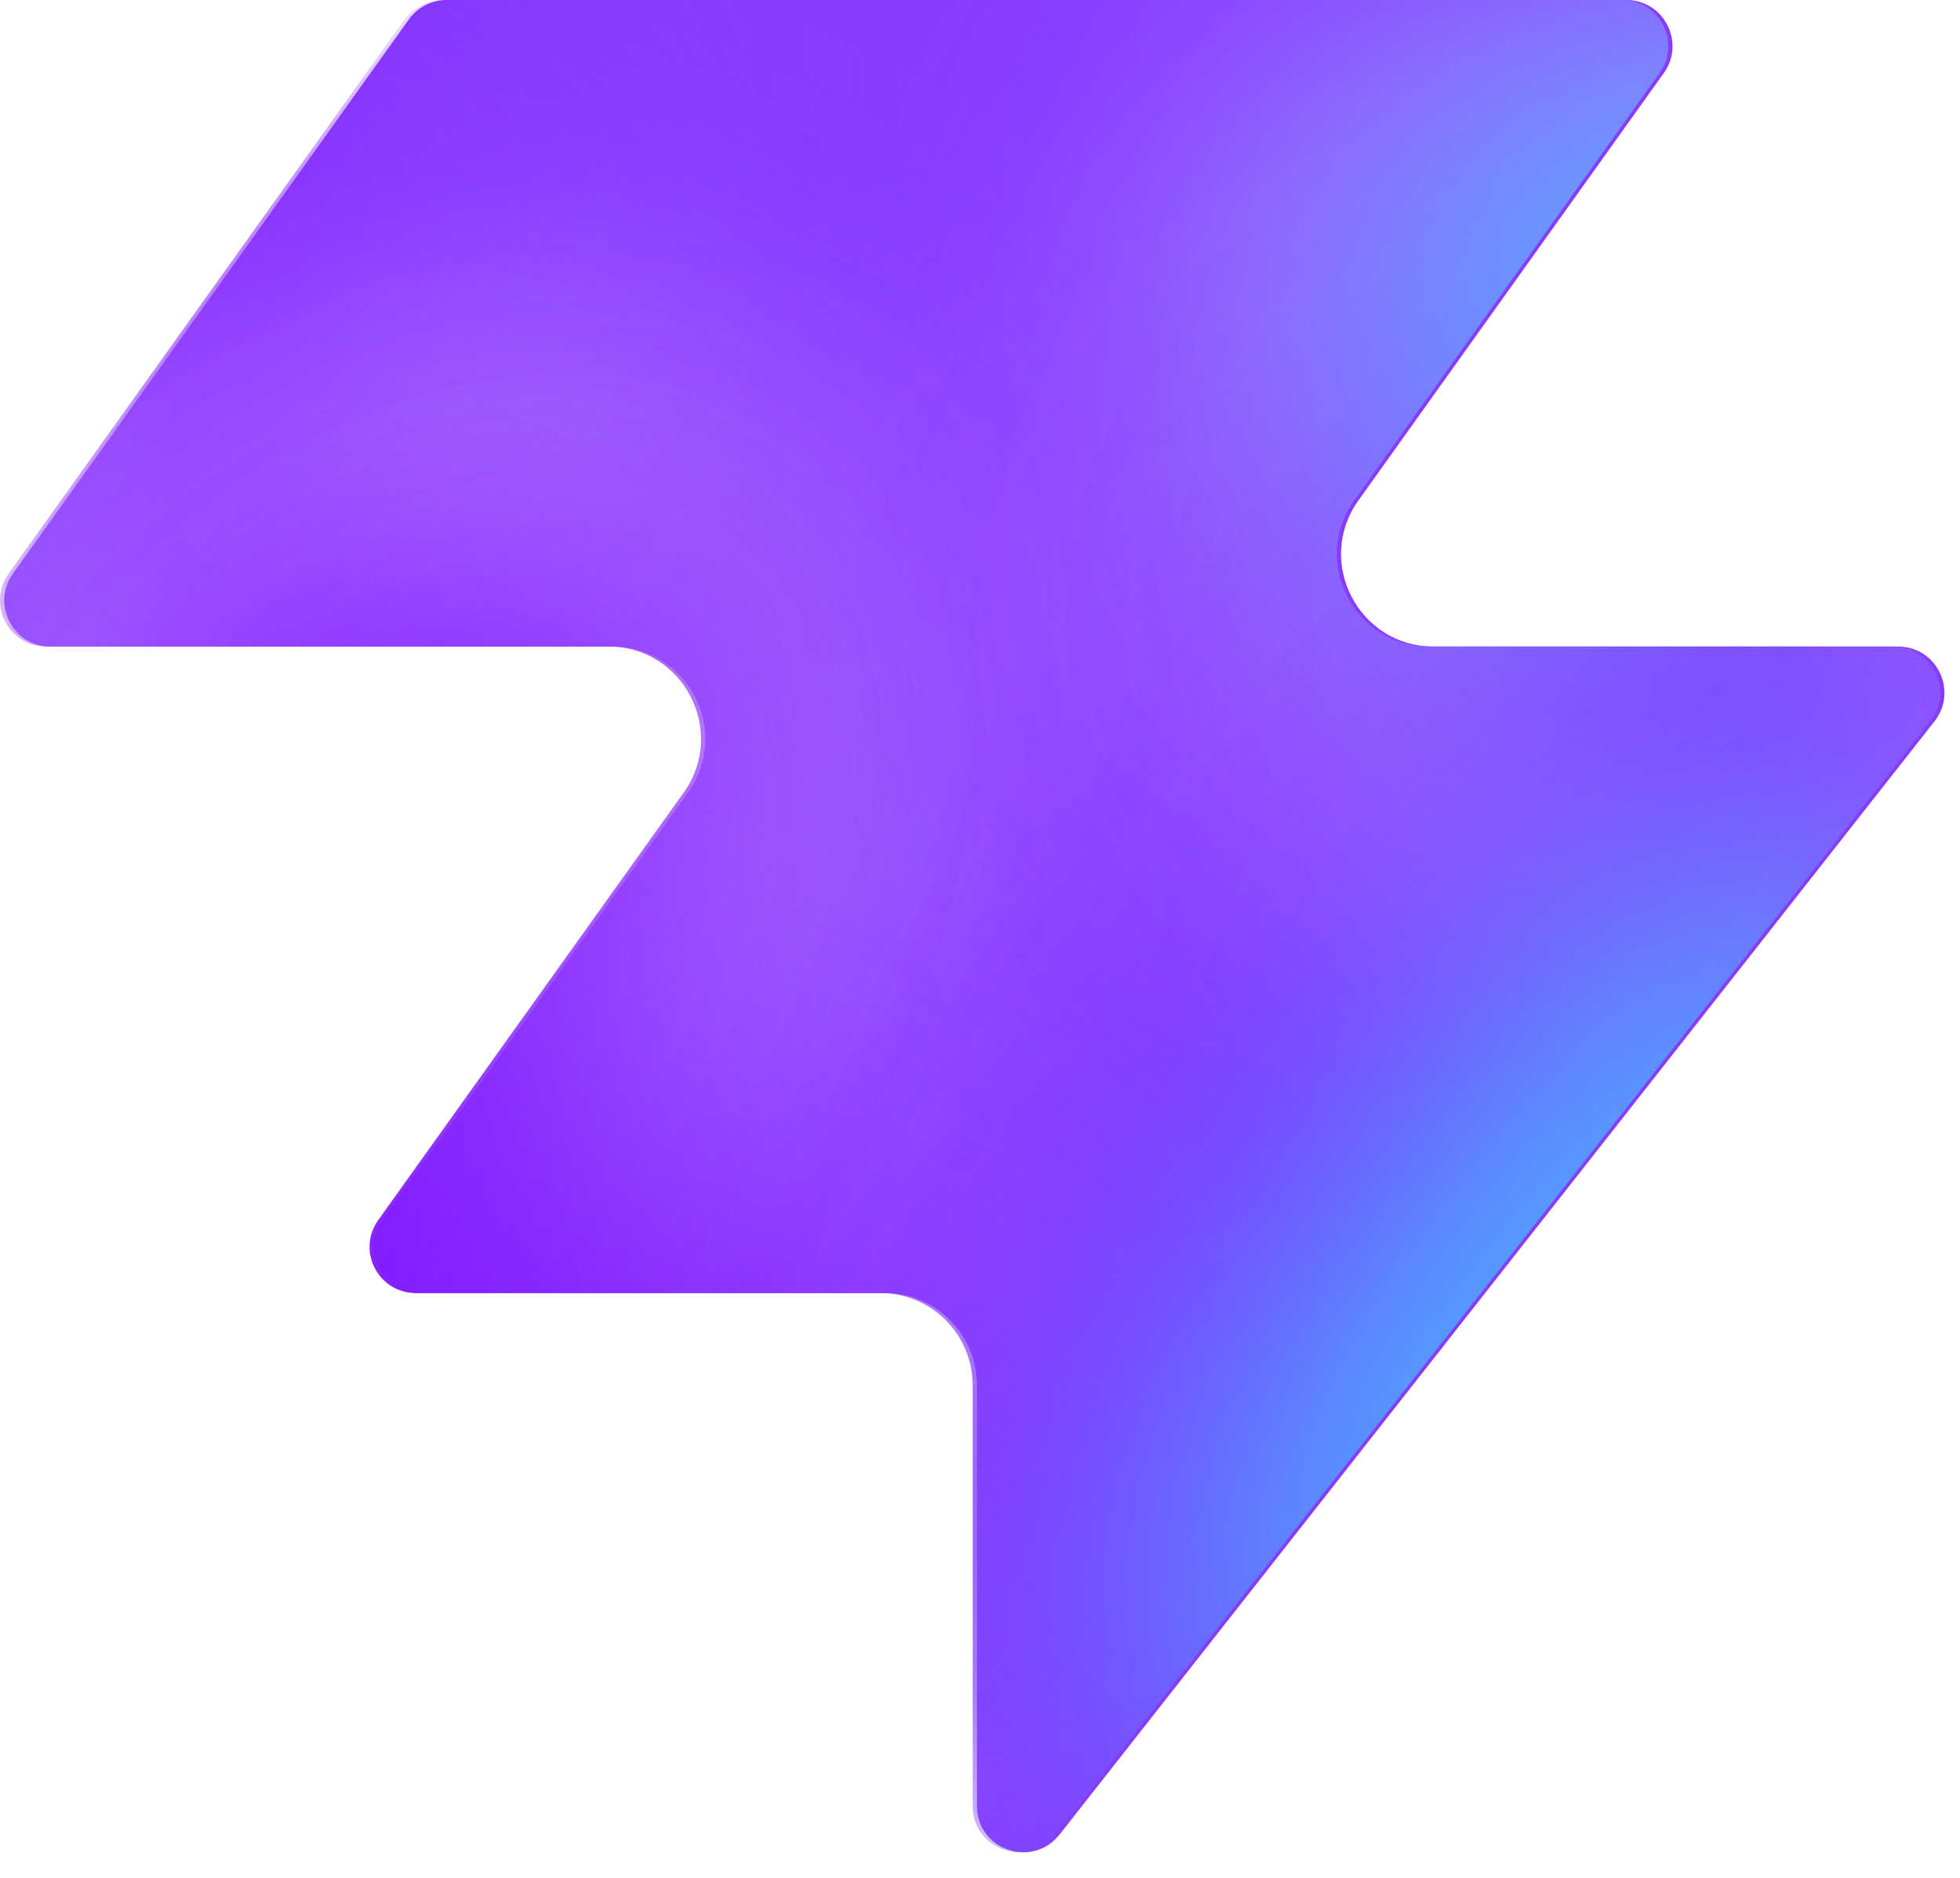
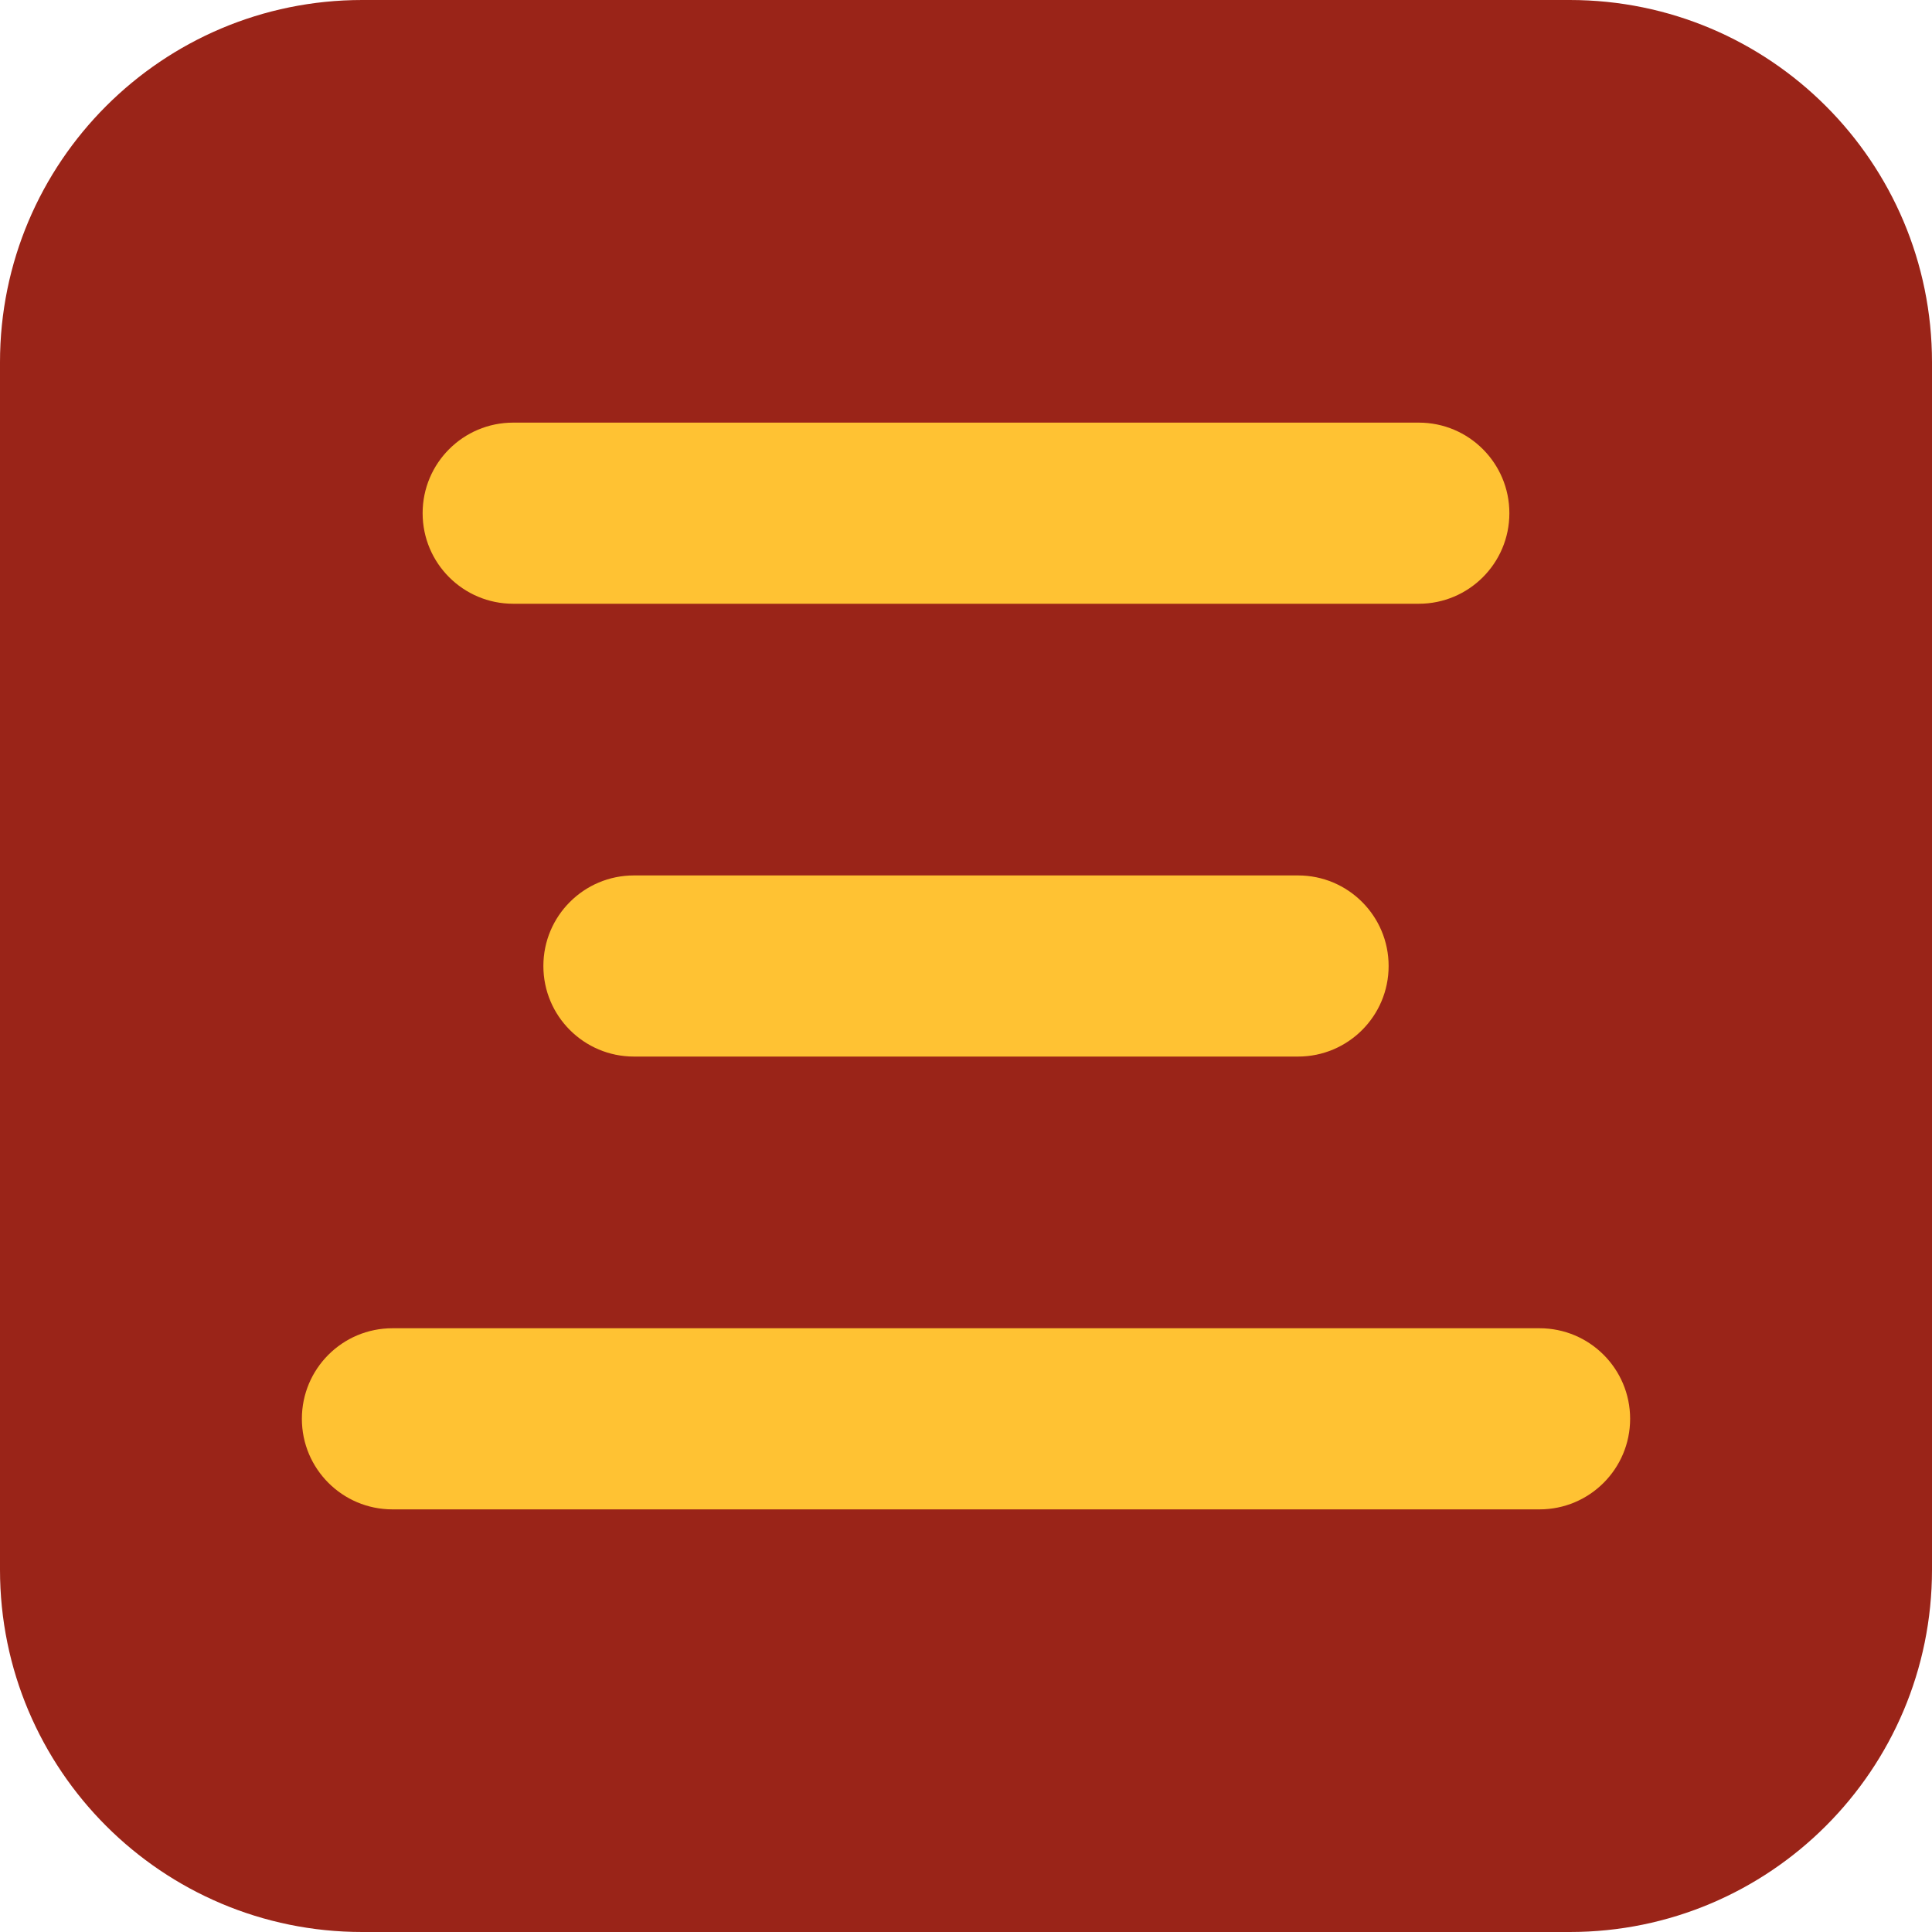
- <svg xmlns="http://www.w3.org/2000/svg" width="48" height="46" fill="none" viewBox="0 0 48 46">
-   <path fill="#863bff" d="M25.946 44.938c-.664.845-2.021.375-2.021-.698V33.937a2.26 2.26 0 0 0-2.262-2.262H10.287c-.92 0-1.456-1.04-.92-1.788l7.48-10.471c1.07-1.497 0-3.578-1.842-3.578H1.237c-.92 0-1.456-1.04-.92-1.788L10.013.474c.214-.297.556-.474.92-.474h28.894c.92 0 1.456 1.04.92 1.788l-7.48 10.471c-1.07 1.498 0 3.579 1.842 3.579h11.377c.943 0 1.473 1.088.89 1.83L25.947 44.94z" style="fill:#863bff;fill:color(display-p3 .525 .23 1);fill-opacity:1" />
-   <mask id="a" width="48" height="46" x="0" y="0" maskUnits="userSpaceOnUse" style="mask-type:alpha">
-     <path fill="#000" d="M25.842 44.938c-.664.844-2.021.375-2.021-.698V33.937a2.26 2.26 0 0 0-2.262-2.262H10.183c-.92 0-1.456-1.04-.92-1.788l7.48-10.471c1.07-1.498 0-3.579-1.842-3.579H1.133c-.92 0-1.456-1.04-.92-1.787L9.91.473c.214-.297.556-.474.92-.474h28.894c.92 0 1.456 1.04.92 1.788l-7.48 10.471c-1.07 1.498 0 3.578 1.842 3.578h11.377c.943 0 1.473 1.088.89 1.832L25.843 44.94z" style="fill:#000;fill-opacity:1" />
-   </mask>
-   <g mask="url(#a)">
-     <g filter="url(#b)">
-       <ellipse cx="5.508" cy="14.704" fill="#ede6ff" rx="5.508" ry="14.704" style="fill:#ede6ff;fill:color(display-p3 .927 .903 1);fill-opacity:1" transform="matrix(.00324 1 1 -.00324 -4.47 31.516)" />
-     </g>
-     <g filter="url(#c)">
-       <ellipse cx="10.399" cy="29.851" fill="#ede6ff" rx="10.399" ry="29.851" style="fill:#ede6ff;fill:color(display-p3 .927 .903 1);fill-opacity:1" transform="matrix(.00324 1 1 -.00324 -39.328 7.883)" />
-     </g>
-     <g filter="url(#d)">
-       <ellipse cx="5.508" cy="30.487" fill="#7e14ff" rx="5.508" ry="30.487" style="fill:#7e14ff;fill:color(display-p3 .492 .077 1);fill-opacity:1" transform="rotate(89.814 -25.913 -14.639)scale(1 -1)" />
-     </g>
-     <g filter="url(#e)">
-       <ellipse cx="5.508" cy="30.599" fill="#7e14ff" rx="5.508" ry="30.599" style="fill:#7e14ff;fill:color(display-p3 .492 .077 1);fill-opacity:1" transform="rotate(89.814 -32.644 -3.334)scale(1 -1)" />
-     </g>
-     <g filter="url(#f)">
-       <ellipse cx="5.508" cy="30.599" fill="#7e14ff" rx="5.508" ry="30.599" style="fill:#7e14ff;fill:color(display-p3 .492 .077 1);fill-opacity:1" transform="matrix(.00324 1 1 -.00324 -34.34 30.47)" />
-     </g>
-     <g filter="url(#g)">
-       <ellipse cx="14.072" cy="22.078" fill="#ede6ff" rx="14.072" ry="22.078" style="fill:#ede6ff;fill:color(display-p3 .927 .903 1);fill-opacity:1" transform="rotate(93.35 24.506 48.493)scale(-1 1)" />
-     </g>
-     <g filter="url(#h)">
-       <ellipse cx="3.47" cy="21.501" fill="#7e14ff" rx="3.47" ry="21.501" style="fill:#7e14ff;fill:color(display-p3 .492 .077 1);fill-opacity:1" transform="rotate(89.009 28.708 47.59)scale(-1 1)" />
-     </g>
-     <g filter="url(#i)">
-       <ellipse cx="3.47" cy="21.501" fill="#7e14ff" rx="3.47" ry="21.501" style="fill:#7e14ff;fill:color(display-p3 .492 .077 1);fill-opacity:1" transform="rotate(89.009 28.708 47.59)scale(-1 1)" />
-     </g>
-     <g filter="url(#j)">
-       <ellipse cx=".387" cy="8.972" fill="#7e14ff" rx="4.407" ry="29.108" style="fill:#7e14ff;fill:color(display-p3 .492 .077 1);fill-opacity:1" transform="rotate(39.51 .387 8.972)" />
-     </g>
-     <g filter="url(#k)">
-       <ellipse cx="47.523" cy="-6.092" fill="#7e14ff" rx="4.407" ry="29.108" style="fill:#7e14ff;fill:color(display-p3 .492 .077 1);fill-opacity:1" transform="rotate(37.892 47.523 -6.092)" />
-     </g>
-     <g filter="url(#l)">
-       <ellipse cx="41.412" cy="6.333" fill="#47bfff" rx="5.971" ry="9.665" style="fill:#47bfff;fill:color(display-p3 .28 .748 1);fill-opacity:1" transform="rotate(37.892 41.412 6.333)" />
-     </g>
-     <g filter="url(#m)">
-       <ellipse cx="-1.879" cy="38.332" fill="#7e14ff" rx="4.407" ry="29.108" style="fill:#7e14ff;fill:color(display-p3 .492 .077 1);fill-opacity:1" transform="rotate(37.892 -1.88 38.332)" />
-     </g>
-     <g filter="url(#n)">
-       <ellipse cx="-1.879" cy="38.332" fill="#7e14ff" rx="4.407" ry="29.108" style="fill:#7e14ff;fill:color(display-p3 .492 .077 1);fill-opacity:1" transform="rotate(37.892 -1.88 38.332)" />
-     </g>
-     <g filter="url(#o)">
-       <ellipse cx="35.651" cy="29.907" fill="#7e14ff" rx="4.407" ry="29.108" style="fill:#7e14ff;fill:color(display-p3 .492 .077 1);fill-opacity:1" transform="rotate(37.892 35.651 29.907)" />
-     </g>
-     <g filter="url(#p)">
-       <ellipse cx="38.418" cy="32.4" fill="#47bfff" rx="5.971" ry="15.297" style="fill:#47bfff;fill:color(display-p3 .28 .748 1);fill-opacity:1" transform="rotate(37.892 38.418 32.4)" />
-     </g>
-   </g>
-   <defs>
-     <filter id="b" width="60.045" height="41.654" x="-19.77" y="16.149" color-interpolation-filters="sRGB" filterUnits="userSpaceOnUse">
-       <feFlood flood-opacity="0" result="BackgroundImageFix" />
-       <feBlend in="SourceGraphic" in2="BackgroundImageFix" result="shape" />
-       <feGaussianBlur result="effect1_foregroundBlur_2002_17158" stdDeviation="7.659" />
-     </filter>
-     <filter id="c" width="90.34" height="51.437" x="-54.613" y="-7.533" color-interpolation-filters="sRGB" filterUnits="userSpaceOnUse">
-       <feFlood flood-opacity="0" result="BackgroundImageFix" />
-       <feBlend in="SourceGraphic" in2="BackgroundImageFix" result="shape" />
-       <feGaussianBlur result="effect1_foregroundBlur_2002_17158" stdDeviation="7.659" />
-     </filter>
-     <filter id="d" width="79.355" height="29.4" x="-49.64" y="2.03" color-interpolation-filters="sRGB" filterUnits="userSpaceOnUse">
-       <feFlood flood-opacity="0" result="BackgroundImageFix" />
-       <feBlend in="SourceGraphic" in2="BackgroundImageFix" result="shape" />
-       <feGaussianBlur result="effect1_foregroundBlur_2002_17158" stdDeviation="4.596" />
-     </filter>
-     <filter id="e" width="79.579" height="29.4" x="-45.045" y="20.029" color-interpolation-filters="sRGB" filterUnits="userSpaceOnUse">
-       <feFlood flood-opacity="0" result="BackgroundImageFix" />
-       <feBlend in="SourceGraphic" in2="BackgroundImageFix" result="shape" />
-       <feGaussianBlur result="effect1_foregroundBlur_2002_17158" stdDeviation="4.596" />
-     </filter>
-     <filter id="f" width="79.579" height="29.4" x="-43.513" y="21.178" color-interpolation-filters="sRGB" filterUnits="userSpaceOnUse">
-       <feFlood flood-opacity="0" result="BackgroundImageFix" />
-       <feBlend in="SourceGraphic" in2="BackgroundImageFix" result="shape" />
-       <feGaussianBlur result="effect1_foregroundBlur_2002_17158" stdDeviation="4.596" />
-     </filter>
-     <filter id="g" width="74.749" height="58.852" x="15.756" y="-17.901" color-interpolation-filters="sRGB" filterUnits="userSpaceOnUse">
-       <feFlood flood-opacity="0" result="BackgroundImageFix" />
-       <feBlend in="SourceGraphic" in2="BackgroundImageFix" result="shape" />
-       <feGaussianBlur result="effect1_foregroundBlur_2002_17158" stdDeviation="7.659" />
-     </filter>
-     <filter id="h" width="61.377" height="25.362" x="23.548" y="2.284" color-interpolation-filters="sRGB" filterUnits="userSpaceOnUse">
-       <feFlood flood-opacity="0" result="BackgroundImageFix" />
-       <feBlend in="SourceGraphic" in2="BackgroundImageFix" result="shape" />
-       <feGaussianBlur result="effect1_foregroundBlur_2002_17158" stdDeviation="4.596" />
-     </filter>
-     <filter id="i" width="61.377" height="25.362" x="23.548" y="2.284" color-interpolation-filters="sRGB" filterUnits="userSpaceOnUse">
-       <feFlood flood-opacity="0" result="BackgroundImageFix" />
-       <feBlend in="SourceGraphic" in2="BackgroundImageFix" result="shape" />
-       <feGaussianBlur result="effect1_foregroundBlur_2002_17158" stdDeviation="4.596" />
-     </filter>
-     <filter id="j" width="56.045" height="63.649" x="-27.636" y="-22.853" color-interpolation-filters="sRGB" filterUnits="userSpaceOnUse">
-       <feFlood flood-opacity="0" result="BackgroundImageFix" />
-       <feBlend in="SourceGraphic" in2="BackgroundImageFix" result="shape" />
-       <feGaussianBlur result="effect1_foregroundBlur_2002_17158" stdDeviation="4.596" />
-     </filter>
-     <filter id="k" width="54.814" height="64.646" x="20.116" y="-38.415" color-interpolation-filters="sRGB" filterUnits="userSpaceOnUse">
-       <feFlood flood-opacity="0" result="BackgroundImageFix" />
-       <feBlend in="SourceGraphic" in2="BackgroundImageFix" result="shape" />
-       <feGaussianBlur result="effect1_foregroundBlur_2002_17158" stdDeviation="4.596" />
-     </filter>
-     <filter id="l" width="33.541" height="35.313" x="24.641" y="-11.323" color-interpolation-filters="sRGB" filterUnits="userSpaceOnUse">
-       <feFlood flood-opacity="0" result="BackgroundImageFix" />
-       <feBlend in="SourceGraphic" in2="BackgroundImageFix" result="shape" />
-       <feGaussianBlur result="effect1_foregroundBlur_2002_17158" stdDeviation="4.596" />
-     </filter>
-     <filter id="m" width="54.814" height="64.646" x="-29.286" y="6.009" color-interpolation-filters="sRGB" filterUnits="userSpaceOnUse">
-       <feFlood flood-opacity="0" result="BackgroundImageFix" />
-       <feBlend in="SourceGraphic" in2="BackgroundImageFix" result="shape" />
-       <feGaussianBlur result="effect1_foregroundBlur_2002_17158" stdDeviation="4.596" />
-     </filter>
-     <filter id="n" width="54.814" height="64.646" x="-29.286" y="6.009" color-interpolation-filters="sRGB" filterUnits="userSpaceOnUse">
-       <feFlood flood-opacity="0" result="BackgroundImageFix" />
-       <feBlend in="SourceGraphic" in2="BackgroundImageFix" result="shape" />
-       <feGaussianBlur result="effect1_foregroundBlur_2002_17158" stdDeviation="4.596" />
-     </filter>
-     <filter id="o" width="54.814" height="64.646" x="8.244" y="-2.416" color-interpolation-filters="sRGB" filterUnits="userSpaceOnUse">
-       <feFlood flood-opacity="0" result="BackgroundImageFix" />
-       <feBlend in="SourceGraphic" in2="BackgroundImageFix" result="shape" />
-       <feGaussianBlur result="effect1_foregroundBlur_2002_17158" stdDeviation="4.596" />
-     </filter>
-     <filter id="p" width="39.409" height="43.623" x="18.713" y="10.588" color-interpolation-filters="sRGB" filterUnits="userSpaceOnUse">
-       <feFlood flood-opacity="0" result="BackgroundImageFix" />
-       <feBlend in="SourceGraphic" in2="BackgroundImageFix" result="shape" />
-       <feGaussianBlur result="effect1_foregroundBlur_2002_17158" stdDeviation="4.596" />
-     </filter>
-   </defs>
+ <svg xmlns="http://www.w3.org/2000/svg" viewBox="0 0 64 64">
+   <rect width="64" height="64" rx="12" fill="#9a2418" />
+   <rect x="14" y="14" width="36" height="6" rx="3" fill="#ffc233" />
+   <rect x="18" y="29" width="28" height="6" rx="3" fill="#ffc233" />
+   <rect x="10" y="44" width="44" height="6" rx="3" fill="#ffc233" />
</svg>
